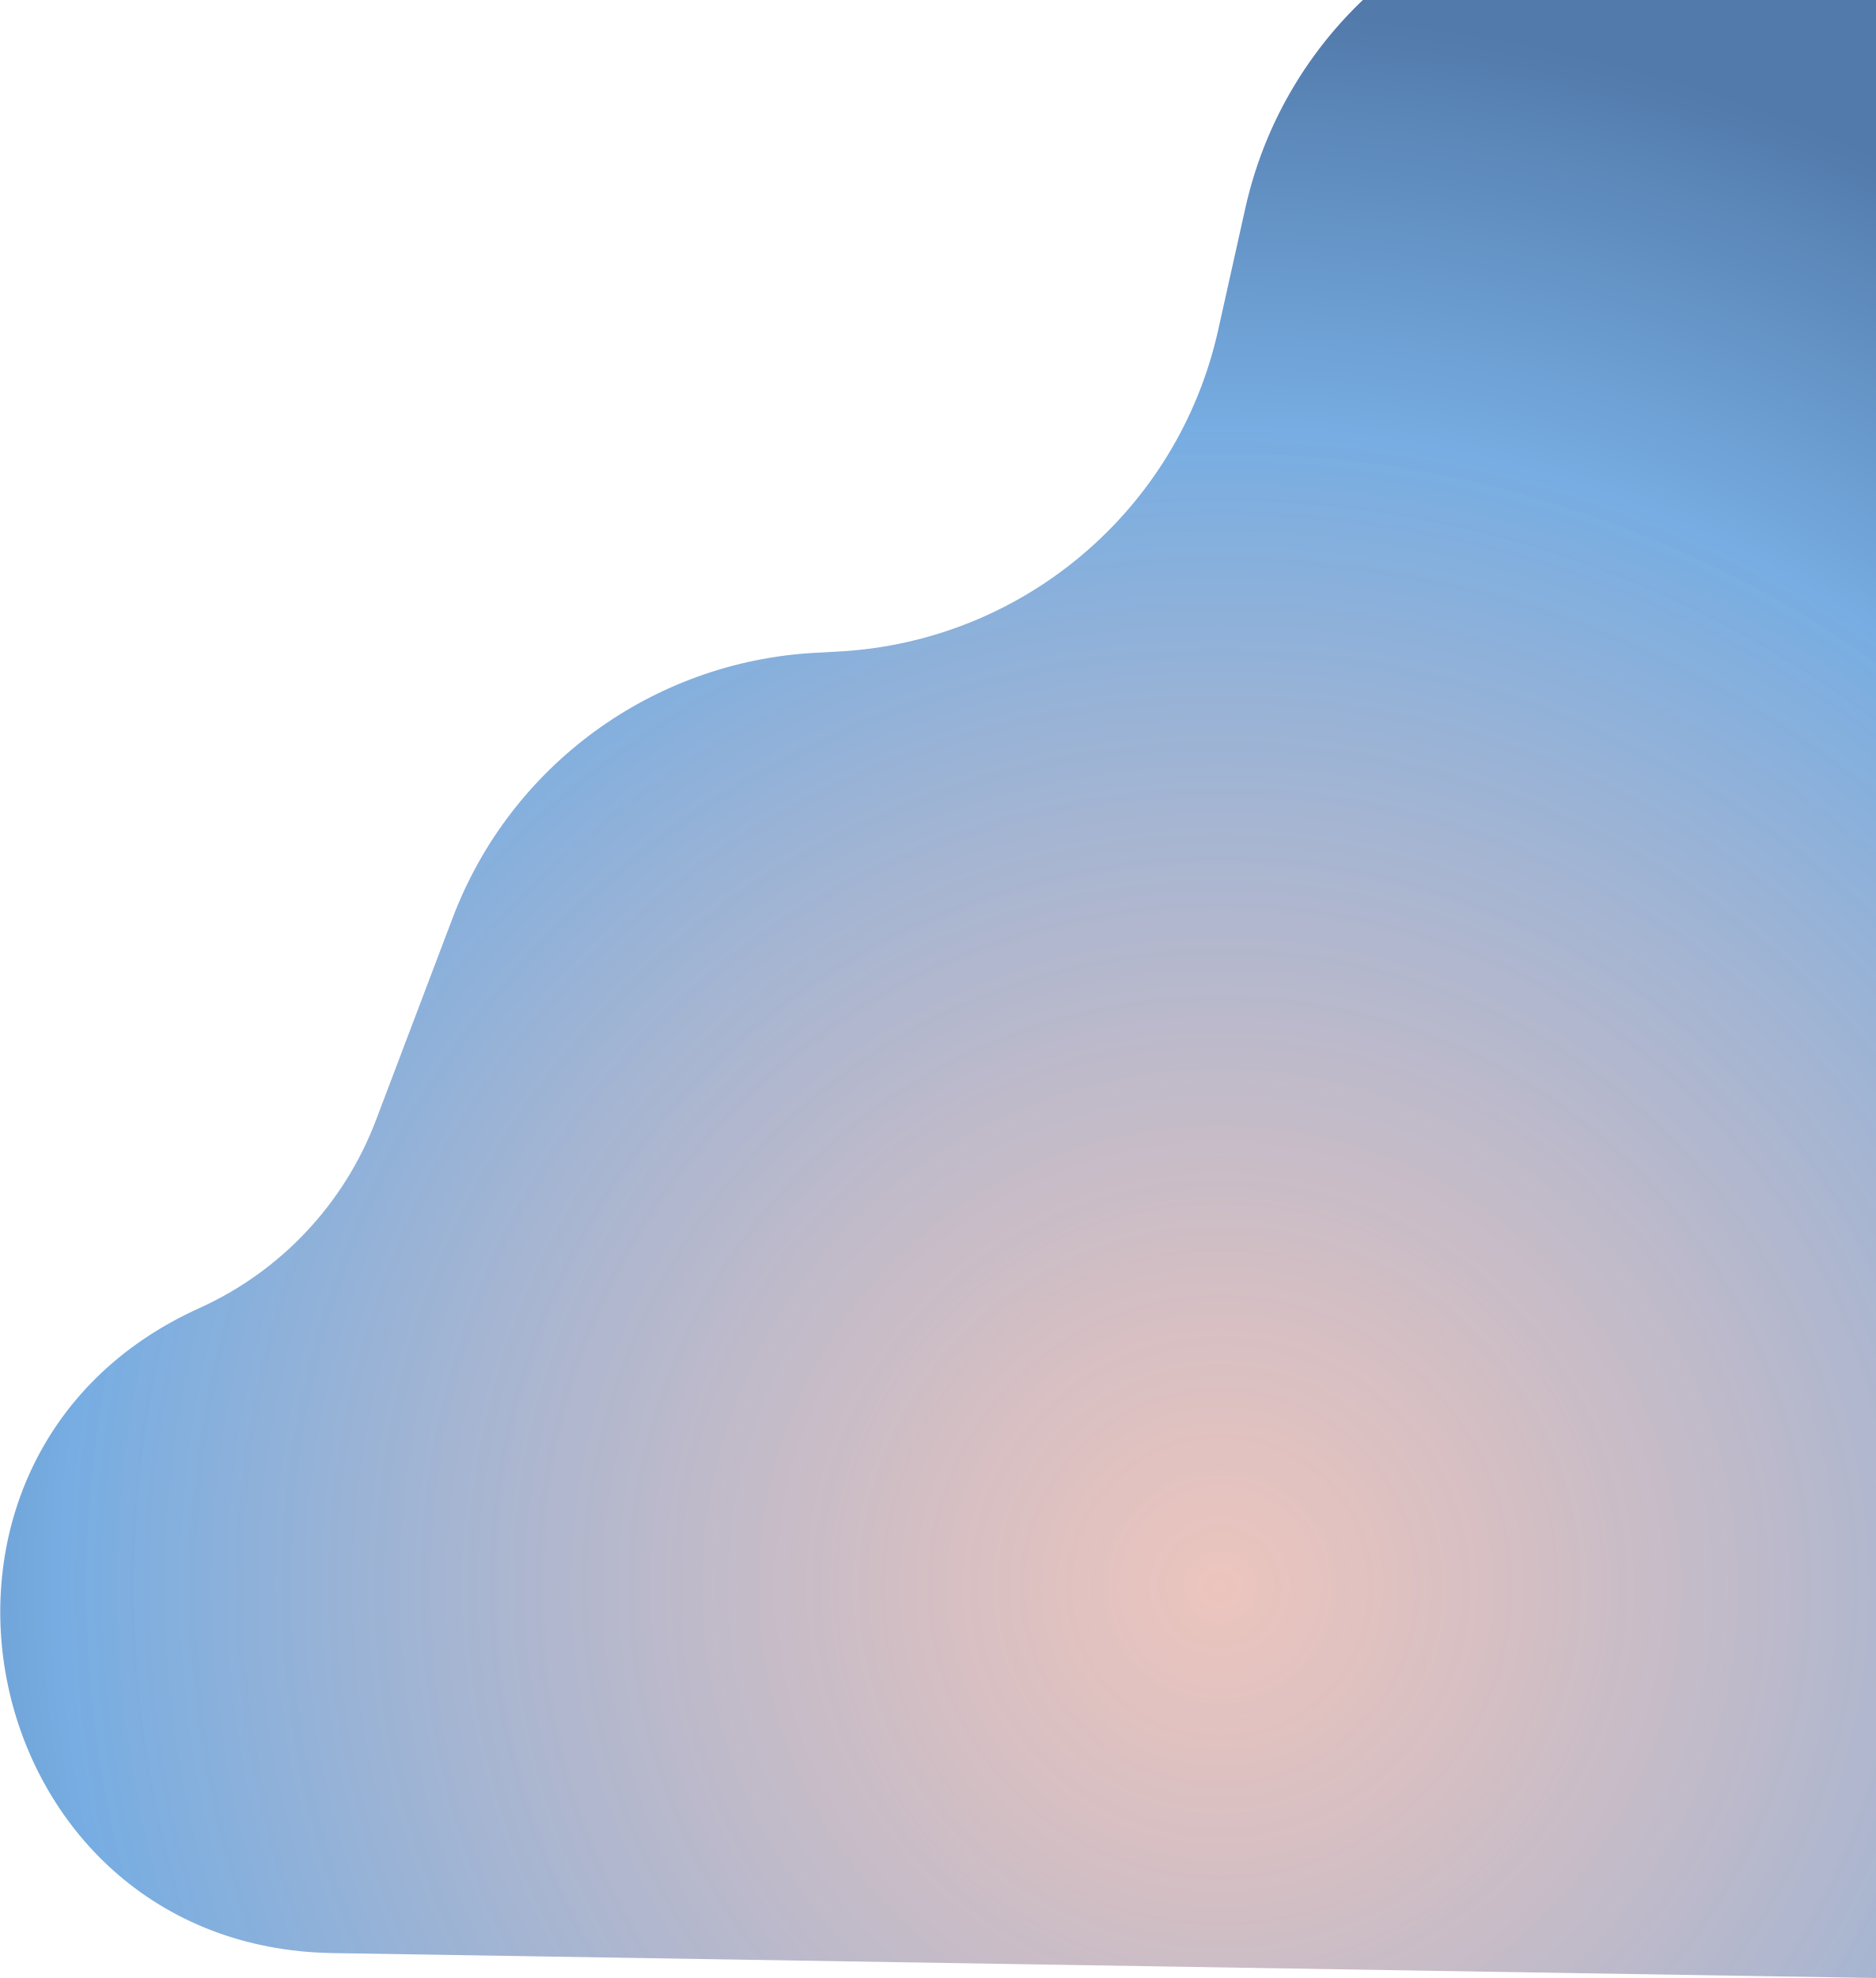
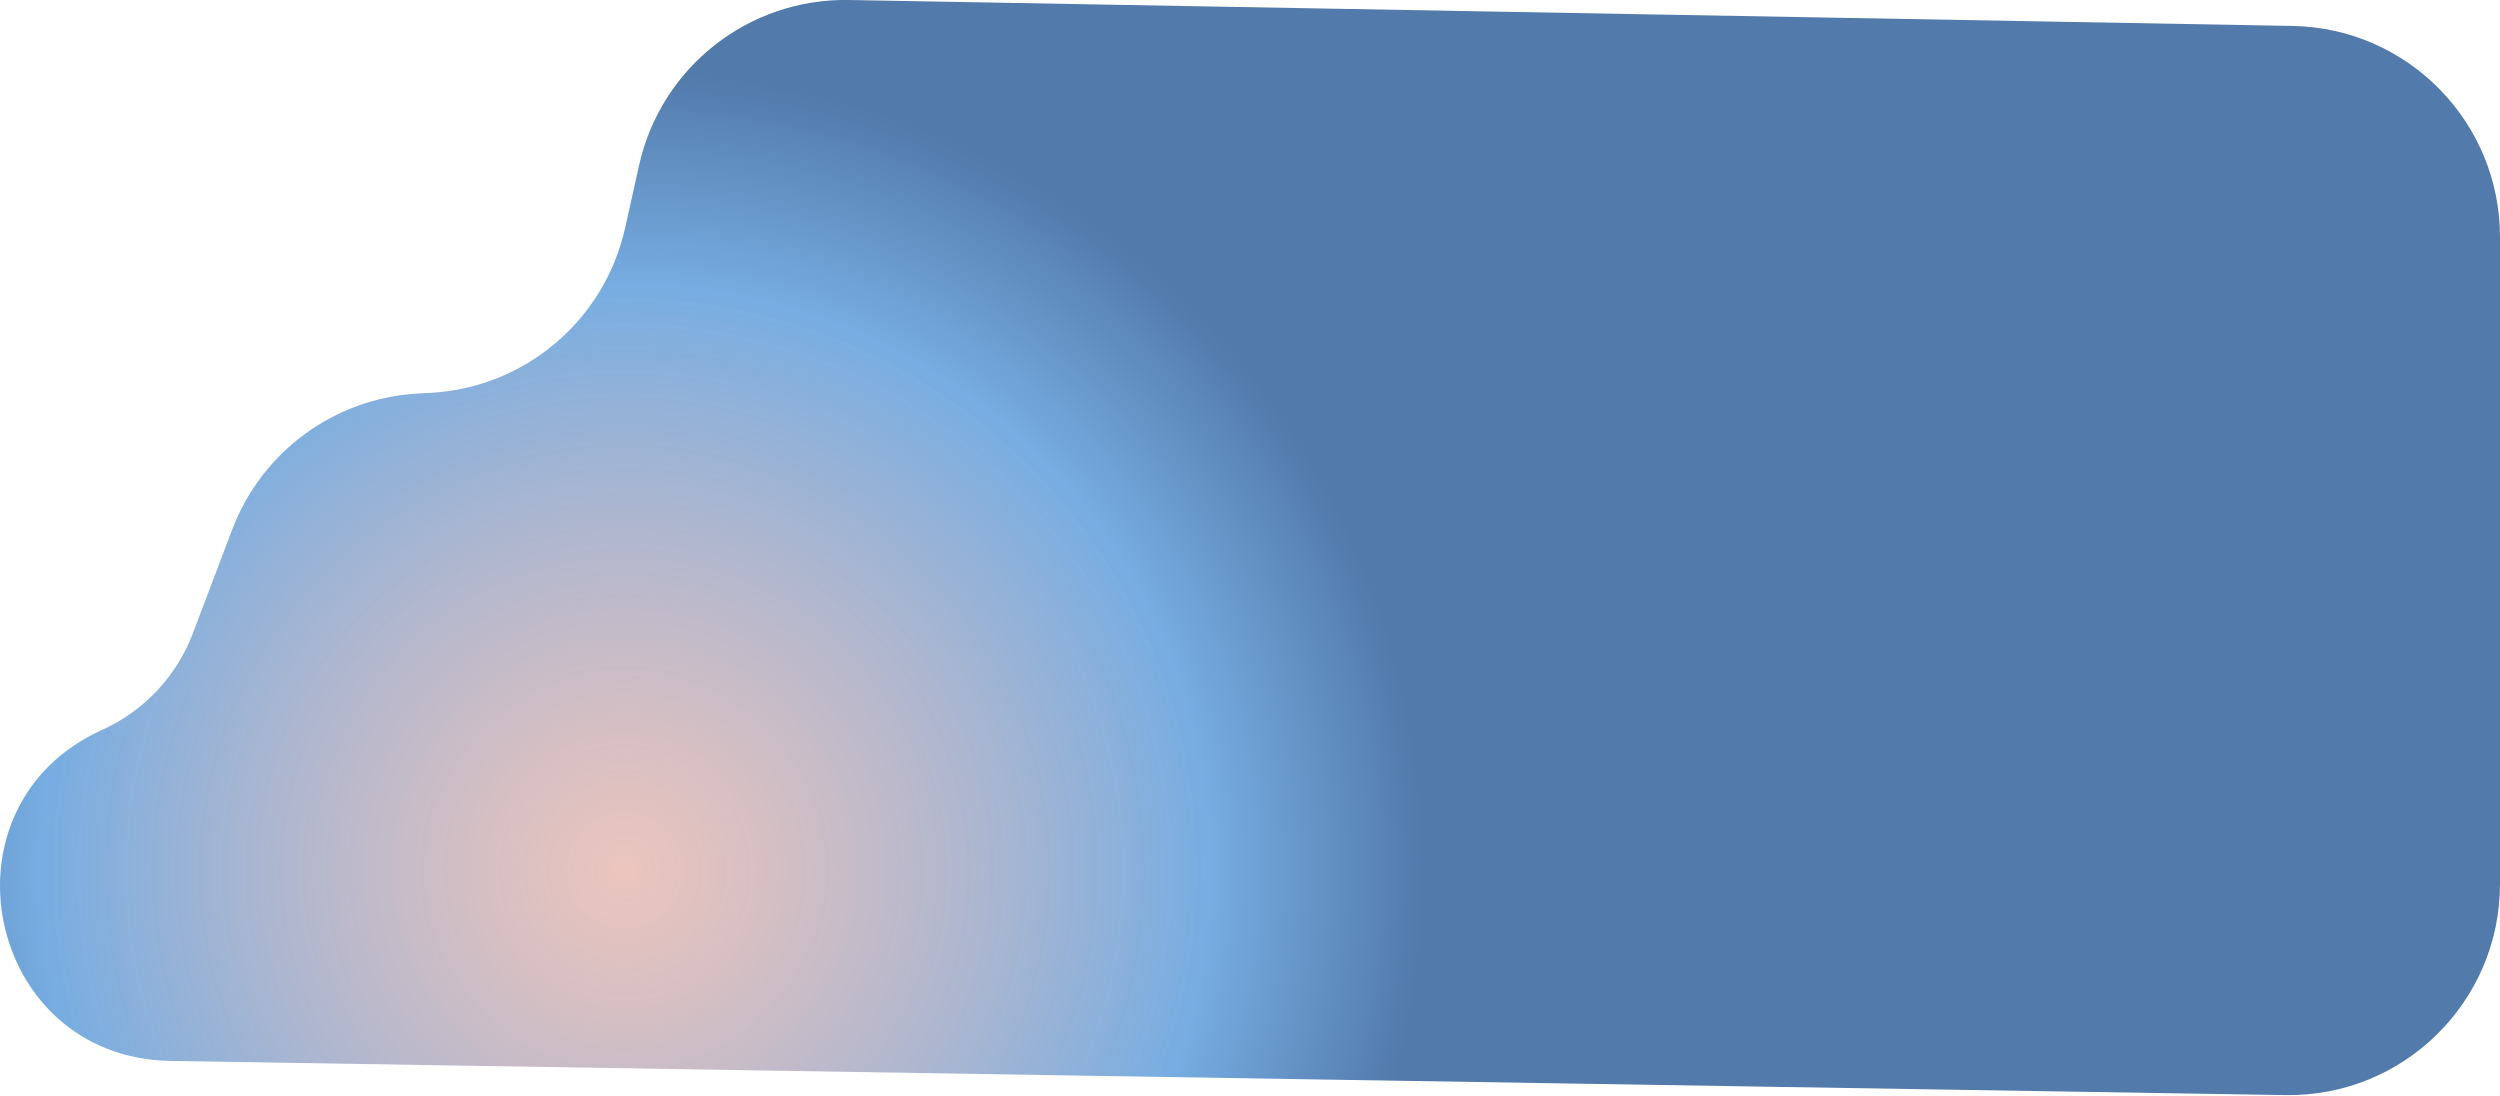
- <svg xmlns="http://www.w3.org/2000/svg" width="971" height="1024" viewBox="0 0 971 1024" fill="none">
-   <g filter="url(#filter0_b_301_1217)">
-     <path d="M103.151 677.227C145.318 658.191 178.211 623.204 194.613 579.945L234.352 475.13C264.232 396.321 337.771 342.543 421.929 337.957L434.294 337.284C529.62 332.09 609.847 264.102 630.608 170.918L644.677 107.767C666.689 8.967 755.195 -60.696 856.402 -58.879L2312.32 -32.754C2428.45 -30.67 2521.5 64.065 2521.5 180.212V427.5V832.536C2521.5 951.517 2424.03 1047.43 2305.06 1045.51L172.208 1011.1C-14.328 1008.09 -66.885 753.99 103.151 677.227Z" fill="url(#paint0_radial_301_1217)" />
-   </g>
+ <svg xmlns="http://www.w3.org/2000/svg" viewBox="0 0 2521.37 1104.45">
  <defs>
-     <filter id="filter0_b_301_1217" x="-25670.9" y="-25729.9" width="53863.4" height="52446.5" filterUnits="userSpaceOnUse" color-interpolation-filters="sRGB">
-       <feFlood flood-opacity="0" result="BackgroundImageFix" />
-       <feGaussianBlur in="BackgroundImage" stdDeviation="12835.5" />
-       <feComposite in2="SourceAlpha" operator="in" result="effect1_backgroundBlur_301_1217" />
-       <feBlend mode="normal" in="SourceGraphic" in2="effect1_backgroundBlur_301_1217" result="shape" />
-     </filter>
-     <radialGradient id="paint0_radial_301_1217" cx="0" cy="0" r="1" gradientUnits="userSpaceOnUse" gradientTransform="translate(627.501 819) rotate(-70.026) scale(806.514 806.514)">
-       <stop stop-color="#E4ADA3" stop-opacity="0.71" />
-       <stop offset="0.734" stop-color="#77ADE2" />
-       <stop offset="1" stop-color="#527AAB" />
+     <style>.cls-1{fill:url(#radial-gradient);}</style>
+     <radialGradient id="radial-gradient" cx="179.93" cy="967.17" r="1" gradientTransform="matrix(275.5, -758, -758, -275.5, 684174.3, 403720.49)" gradientUnits="userSpaceOnUse">
+       <stop offset="0" stop-color="#e4ada3" stop-opacity="0.71" />
+       <stop offset="0.73" stop-color="#77ade2" />
+       <stop offset="1" stop-color="#527aab" />
    </radialGradient>
  </defs>
+   <g id="Layer_2" data-name="Layer 2">
+     <g id="Layer_1-2" data-name="Layer 1">
+       <path class="cls-1" d="M103,736.14a174.64,174.64,0,0,0,91.46-97.28L234.22,534A213,213,0,0,1,421.8,396.87l12.36-.67A213,213,0,0,0,630.48,229.83l14.07-63.15A213,213,0,0,1,856.27,0L2312.19,26.16c116.13,2.08,209.18,96.82,209.18,213V891.45c0,119-97.47,214.89-216.44,213L172.08,1070C-14.46,1067-67,812.9,103,736.14Z" />
+     </g>
+   </g>
</svg>
